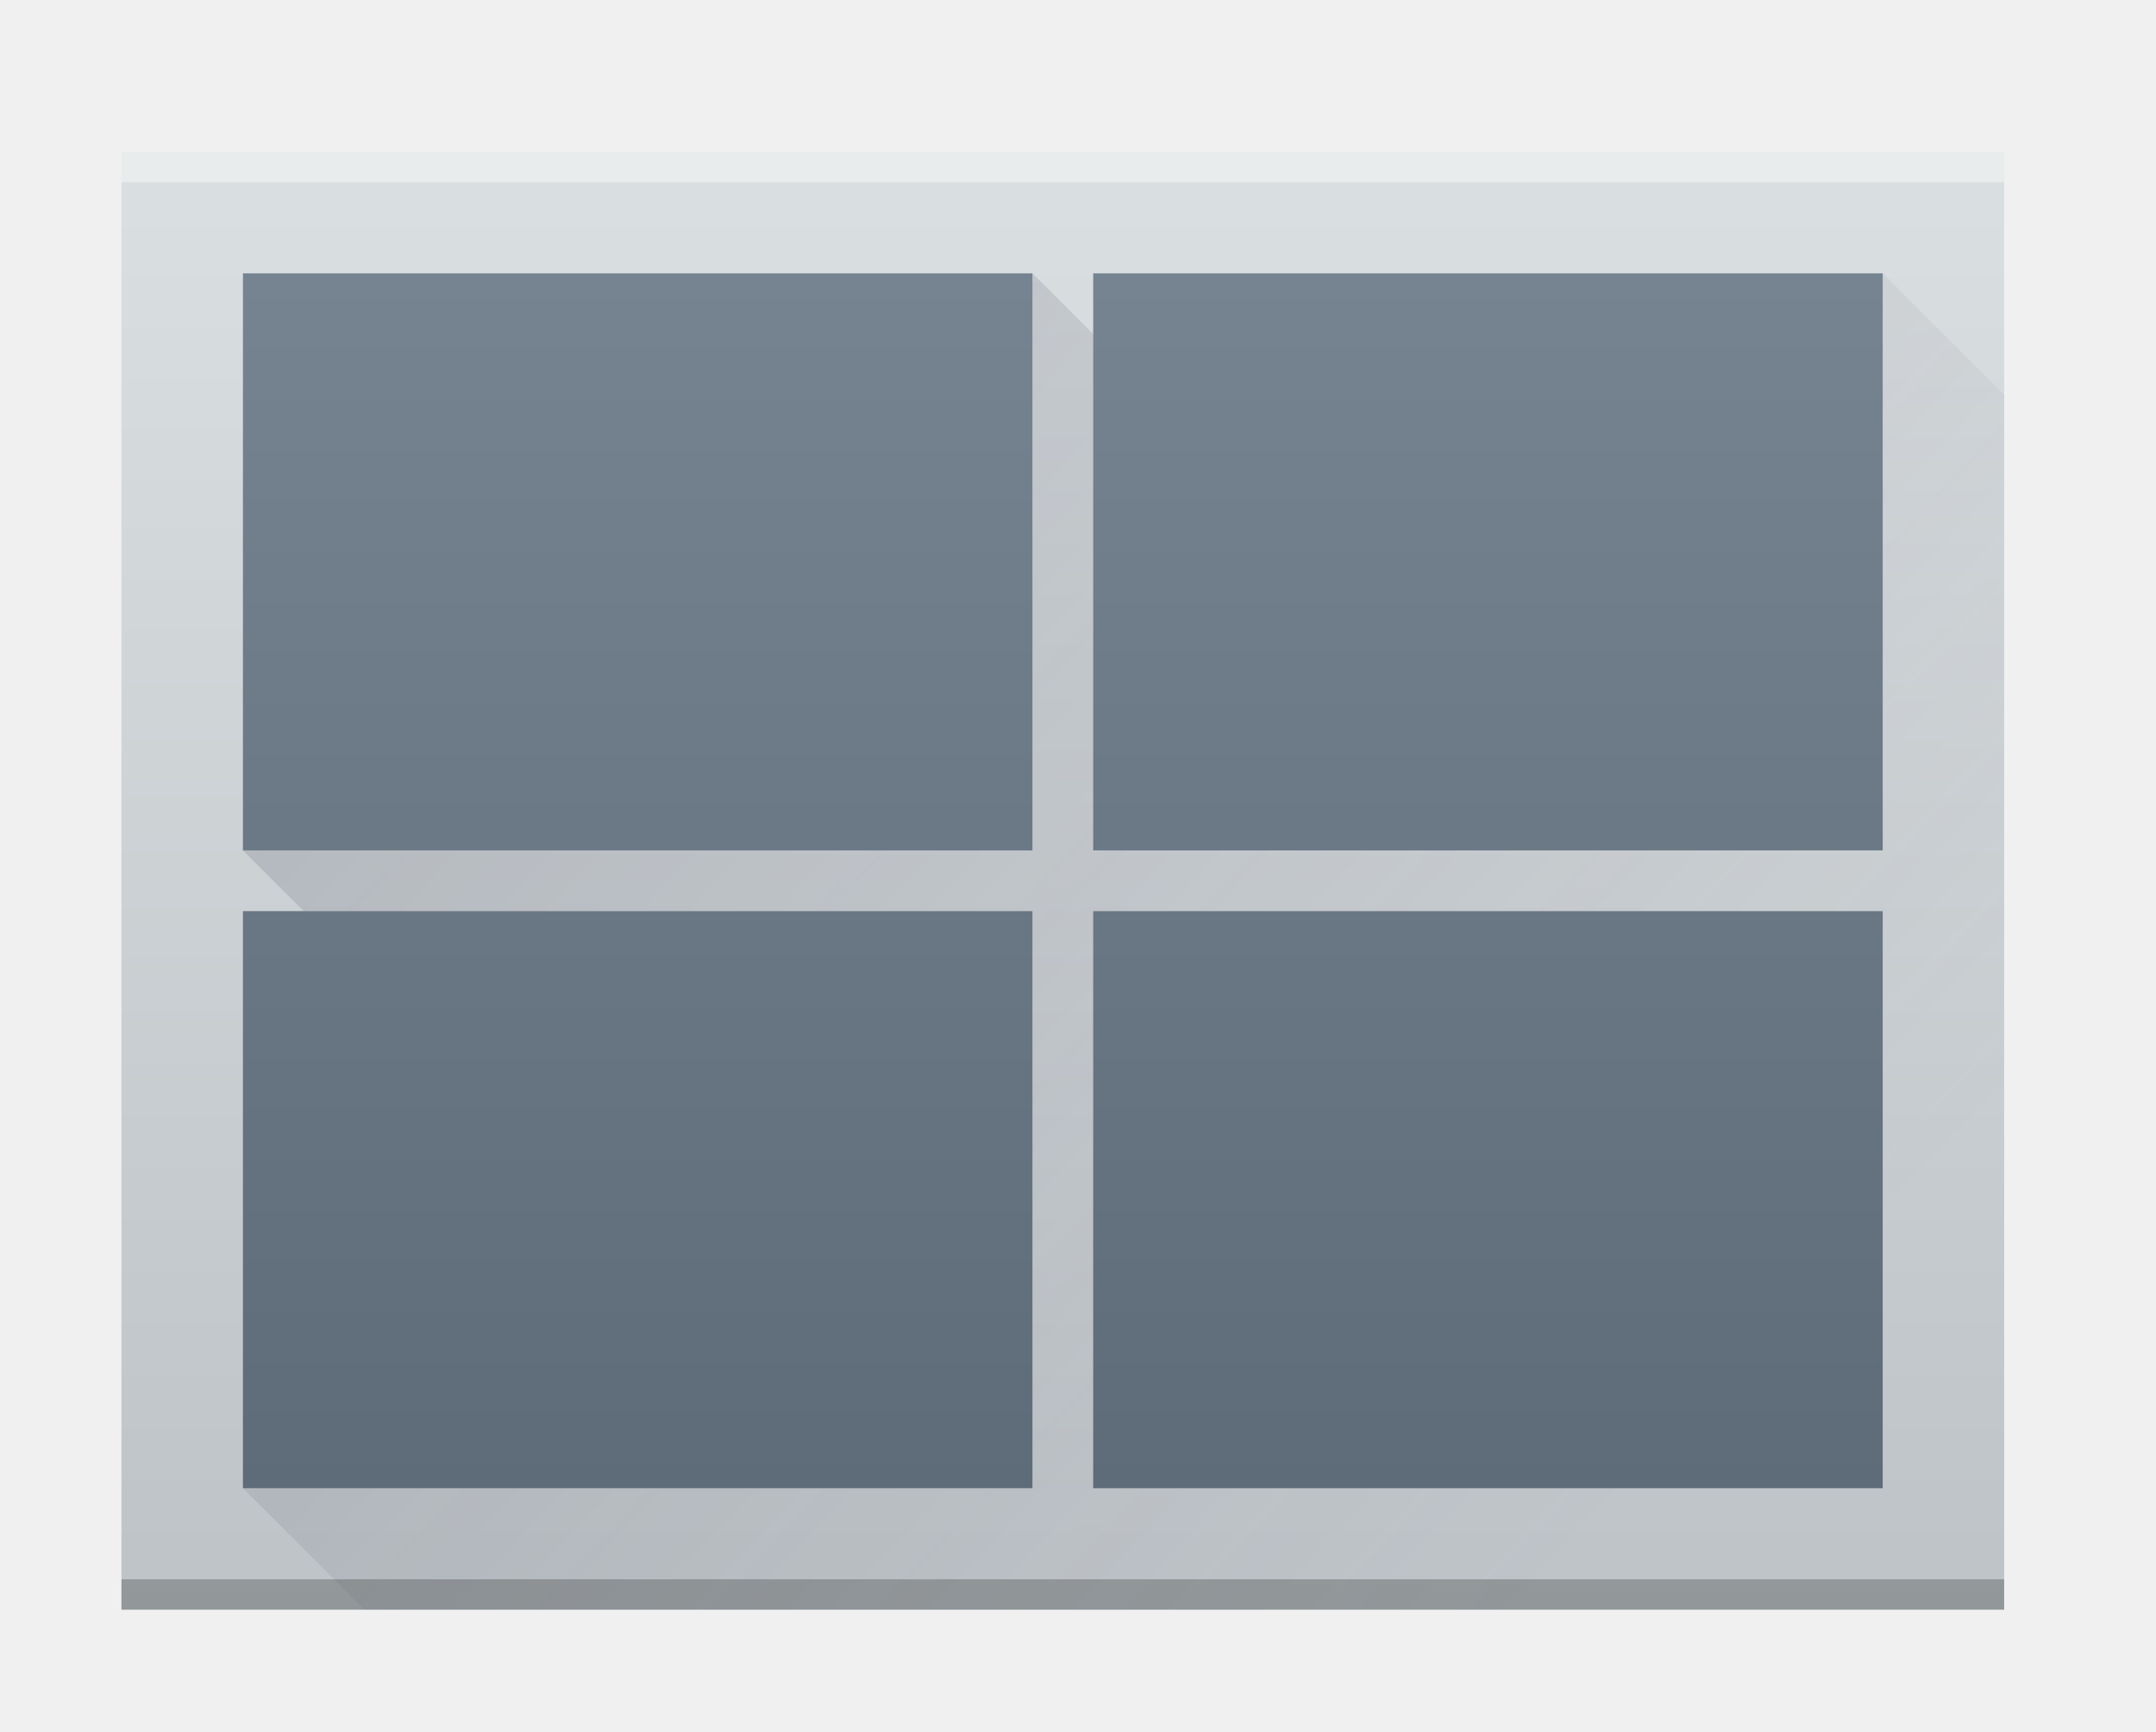
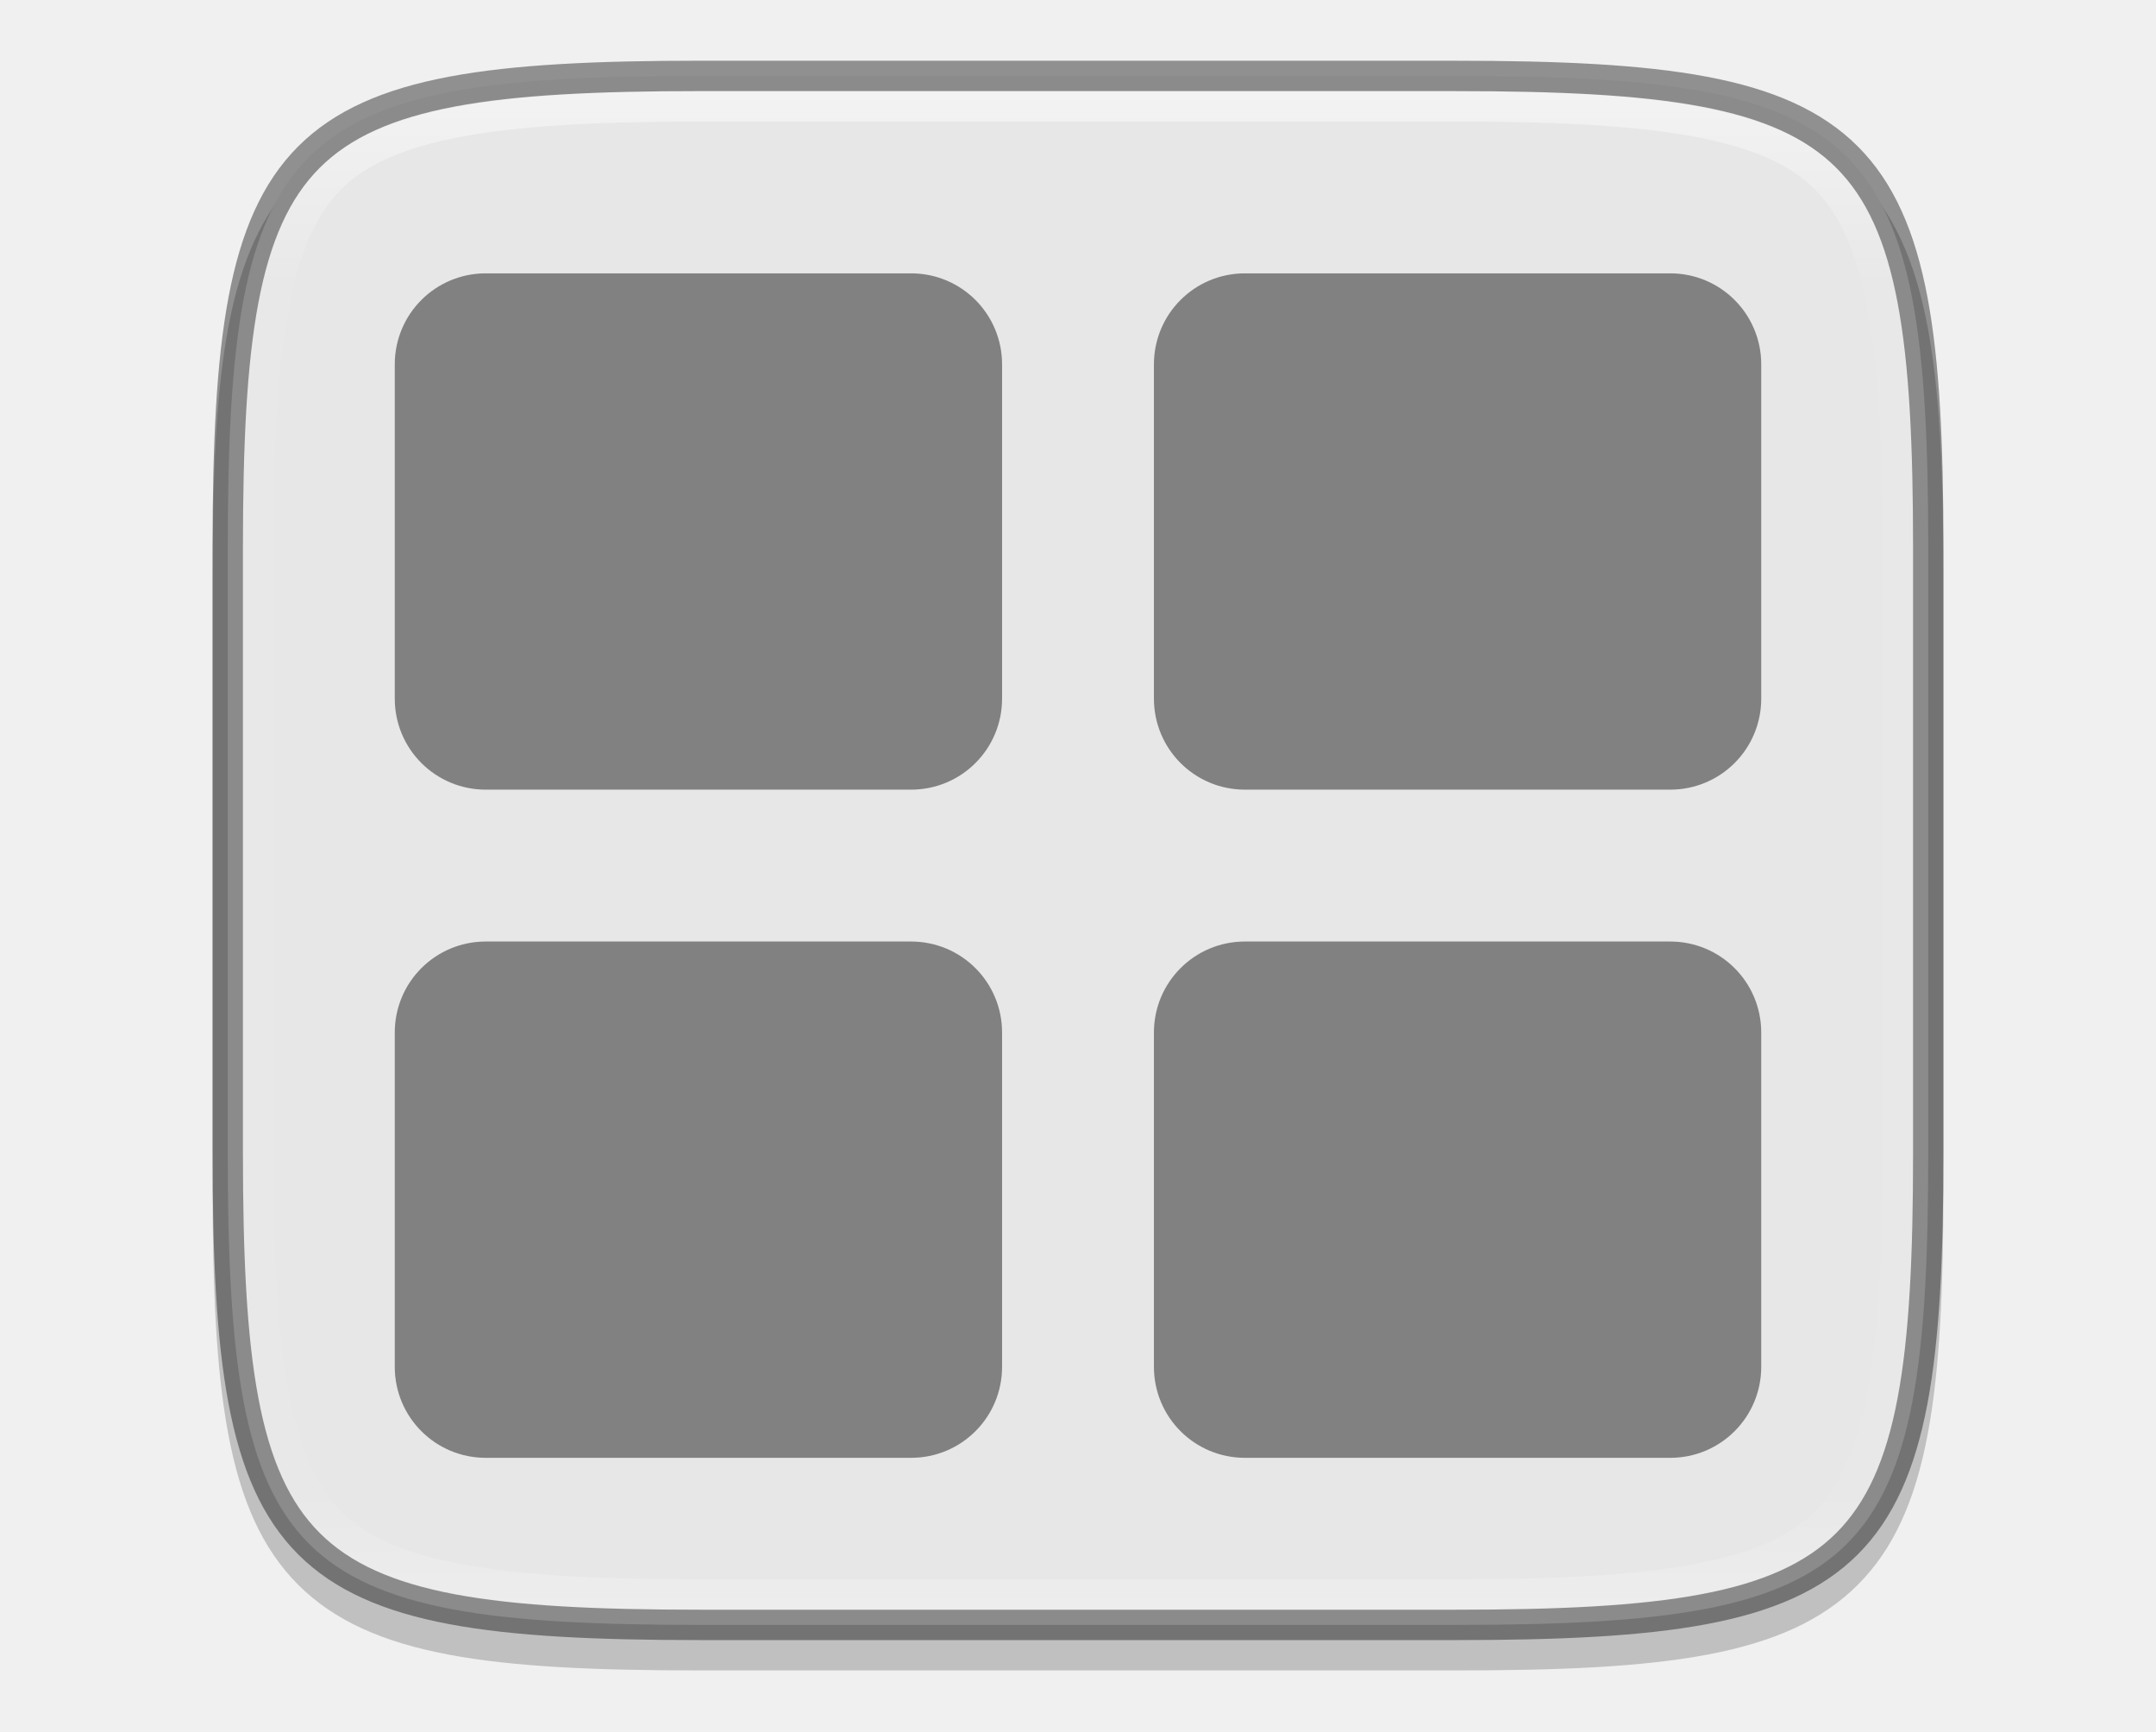
- <svg xmlns="http://www.w3.org/2000/svg" height="57" viewBox="0 0 71 57" width="71">
+ <svg xmlns="http://www.w3.org/2000/svg" xmlns:xlink="http://www.w3.org/1999/xlink" height="57" viewBox="0 0 71 57" width="71" version="1.1" id="svg29">
+   <defs id="defs33">
+     <linearGradient xlink:href="#linearGradient927" id="linearGradient929" x1="168" y1="234" x2="168" y2="284" gradientUnits="userSpaceOnUse" gradientTransform="matrix(-1,0,0,1,202.9999,-231)" />
+     <linearGradient id="linearGradient927">
+       <stop style="stop-color:#ffffff;stop-opacity:1;" offset="0" id="stop923" />
+       <stop id="stop933" offset="0.125" style="stop-color:#ffffff;stop-opacity:0.098" />
+       <stop id="stop931" offset="0.925" style="stop-color:#ffffff;stop-opacity:0.098" />
+       <stop style="stop-color:#ffffff;stop-opacity:0.498" offset="1" id="stop925" />
+     </linearGradient>
+   </defs>
  <linearGradient id="a" gradientTransform="matrix(1.033333 0 0 1.043478 -25.66667 -41.66171)" gradientUnits="userSpaceOnUse" x1="798" x2="798" y1="958.219" y2="912.219">
-     <stop offset="0" stop-color="#bdc3c7" />
-     <stop offset="1" stop-color="#dadfe1" />
+     <stop offset="0" stop-color="#bdc3c7" id="stop2" />
+     <stop offset="1" stop-color="#dadfe1" id="stop4" />
  </linearGradient>
  <linearGradient id="b" gradientTransform="matrix(1.038461 0 0 1.37931 -.30769 -15.82759)" gradientUnits="userSpaceOnUse" x1="34" x2="34" y1="47" y2="18">
-     <stop offset="0" stop-color="#5e6b78" />
-     <stop offset="1" stop-color="#768492" />
+     <stop offset="0" stop-color="#5e6b78" id="stop7" />
+     <stop offset="1" stop-color="#768492" id="stop9" />
  </linearGradient>
  <linearGradient id="c" gradientUnits="userSpaceOnUse" x1="778" x2="820" y1="914.219" y2="954.219">
-     <stop offset="0" stop-color="#383e51" />
-     <stop offset="1" stop-color="#655c6f" stop-opacity="0" />
+     <stop offset="0" stop-color="#383e51" id="stop12" />
+     <stop offset="1" stop-color="#655c6f" stop-opacity="0" id="stop14" />
  </linearGradient>
-   <g transform="translate(-766 -905.2194)">
-     <path d="m770 910.219h62c0 0 0.0 0.0 0.0 0v48c0 0.0 0-29.217 0-14.609v14.609h-14.467-47.533c-0 0-0-0-0-0v-48c0-0.0 0-0.0 0-0z" fill="url(#a)" />
-     <rect fill="#2e3132" fill-opacity=".294" height="1" ry="0" width="62" x="770" y="957.219" />
-     <rect fill="#fff" fill-opacity=".412" height="1" ry="0" width="62" x="770" y="910.219" />
-     <path d="m8 9v19h26v-19zm28 0v19h26v-19zm-28 21v19h26v-19zm28 0v19h26v-19z" fill="url(#b)" transform="translate(766 905.2194)" />
-     <path d="m828 914.219v19h-26v2h26v19h-26v-38l-2-2v19h-26l2 2h24v19h-26l4 4h54v-40z" fill="url(#c)" fill-rule="evenodd" opacity=".2" />
-   </g>
+   <path style="color:#000000;font-style:normal;font-variant:normal;font-weight:normal;font-stretch:normal;font-size:medium;line-height:normal;font-family:sans-serif;font-variant-ligatures:normal;font-variant-position:normal;font-variant-caps:normal;font-variant-numeric:normal;font-variant-alternates:normal;font-feature-settings:normal;text-indent:0;text-align:start;text-decoration:none;text-decoration-line:none;text-decoration-style:solid;text-decoration-color:#000000;letter-spacing:normal;word-spacing:normal;text-transform:none;writing-mode:lr-tb;direction:ltr;text-orientation:mixed;dominant-baseline:auto;baseline-shift:baseline;text-anchor:start;white-space:normal;shape-padding:0;clip-rule:nonzero;display:inline;overflow:visible;visibility:visible;opacity:0.2;isolation:auto;mix-blend-mode:normal;color-interpolation:sRGB;color-interpolation-filters:linearRGB;solid-color:#000000;solid-opacity:1;vector-effect:none;fill:#000000;fill-opacity:1;fill-rule:nonzero;stroke:none;stroke-width:1;stroke-linecap:round;stroke-linejoin:round;stroke-miterlimit:4;stroke-dasharray:none;stroke-dashoffset:0;stroke-opacity:1;color-rendering:auto;image-rendering:auto;shape-rendering:auto;text-rendering:auto;enable-background:accumulate" d="m 47.932,3 c 6.835,0 10.873,0.449 13.246,2.818 2.373,2.37 2.822,6.404 2.822,13.232 V 38.95 c 0,6.828 -0.449,10.863 -2.822,13.232 -2.373,2.37 -6.412,2.818 -13.246,2.818 H 23.068 c -6.835,0 -10.873,-0.449 -13.246,-2.818 C 7.449,49.812 7,45.778 7,38.95 V 19.05 c 0,-6.828 0.449,-10.863 2.822,-13.232 2.373,-2.37 6.412,-2.818 13.246,-2.818 z" id="path907" />
+   <path id="path888" d="m 47.932,2.5 c 13.622,0 15.568,1.942 15.568,15.551 v 19.899 c 0,13.609 -1.947,15.551 -15.568,15.551 H 23.068 c -13.622,0 -15.568,-1.942 -15.568,-15.551 V 18.05 c 0,-13.609 1.947,-15.551 15.568,-15.551 z" style="display:inline;opacity:1;fill:#e7e7e7;fill-opacity:1;stroke:none;stroke-width:2;stroke-linecap:round;stroke-linejoin:round;stroke-miterlimit:4;stroke-dasharray:none;stroke-dashoffset:0;stroke-opacity:1;enable-background:new" />
+   <path style="color:#000000;font-style:normal;font-variant:normal;font-weight:normal;font-stretch:normal;font-size:medium;line-height:normal;font-family:sans-serif;font-variant-ligatures:normal;font-variant-position:normal;font-variant-caps:normal;font-variant-numeric:normal;font-variant-alternates:normal;font-feature-settings:normal;text-indent:0;text-align:start;text-decoration:none;text-decoration-line:none;text-decoration-style:solid;text-decoration-color:#000000;letter-spacing:normal;word-spacing:normal;text-transform:none;writing-mode:lr-tb;direction:ltr;text-orientation:mixed;dominant-baseline:auto;baseline-shift:baseline;text-anchor:start;white-space:normal;shape-padding:0;clip-rule:nonzero;display:inline;overflow:visible;visibility:visible;opacity:0.5;isolation:auto;mix-blend-mode:normal;color-interpolation:sRGB;color-interpolation-filters:linearRGB;solid-color:#000000;solid-opacity:1;vector-effect:none;fill:none;fill-opacity:1;fill-rule:nonzero;stroke:url(#linearGradient929);stroke-width:1;stroke-linecap:round;stroke-linejoin:round;stroke-miterlimit:4;stroke-dasharray:none;stroke-dashoffset:0;stroke-opacity:1;color-rendering:auto;image-rendering:auto;shape-rendering:auto;text-rendering:auto;enable-background:accumulate" d="M 47.932,3.5 H 23.068 c -6.763,0 -10.363,0.559 -12.186,2.379 -1.822,1.82 -2.383,5.415 -2.383,12.172 v 19.899 c 0,6.757 0.56,10.352 2.383,12.172 1.822,1.82 5.422,2.379 12.186,2.379 h 24.863 c 6.763,0 10.363,-0.559 12.186,-2.379 C 61.94,48.301 62.5,44.706 62.5,37.95 V 18.05 c 0,-6.757 -0.56,-10.352 -2.383,-12.172 C 58.295,4.058 54.695,3.5 47.932,3.5 Z" id="path911" />
+   <path style="display:inline;opacity:0.4;fill:none;fill-opacity:1;stroke:#000000;stroke-width:1;stroke-linecap:round;stroke-linejoin:round;stroke-miterlimit:4;stroke-dasharray:none;stroke-dashoffset:0;stroke-opacity:1;enable-background:new" d="m 47.932,2.5 c 13.622,0 15.568,1.942 15.568,15.551 v 19.899 c 0,13.609 -1.947,15.551 -15.568,15.551 H 23.068 c -13.622,0 -15.568,-1.942 -15.568,-15.551 V 18.05 c 0,-13.609 1.947,-15.551 15.568,-15.551 z" id="path892" />
+   <path id="rect906" style="opacity:0.988;fill:#808080;fill-opacity:1;fill-rule:nonzero;stroke:none;stroke-width:1.1;stroke-linecap:butt;stroke-linejoin:round;stroke-miterlimit:4;stroke-dasharray:none;stroke-dashoffset:0;stroke-opacity:1" d="m 41,31 h 14 c 1.662,0 3,1.338 3,3 v 11 c 0,1.662 -1.338,3 -3,3 H 41 c -1.662,0 -3,-1.338 -3,-3 V 34 c 0,-1.662 1.338,-3 3,-3 z m -25,0 h 14 c 1.662,0 3,1.338 3,3 v 11 c 0,1.662 -1.338,3 -3,3 H 16 c -1.662,0 -3,-1.338 -3,-3 V 34 c 0,-1.662 1.338,-3 3,-3 z M 41,9 h 14 c 1.662,0 3,1.338 3,3 v 11 c 0,1.662 -1.338,3 -3,3 H 41 c -1.662,0 -3,-1.338 -3,-3 V 12 c 0,-1.662 1.338,-3 3,-3 z M 16,9 h 14 c 1.662,0 3,1.338 3,3 v 11 c 0,1.662 -1.338,3 -3,3 H 16 c -1.662,0 -3,-1.338 -3,-3 V 12 c 0,-1.662 1.338,-3 3,-3 z" />
</svg>
